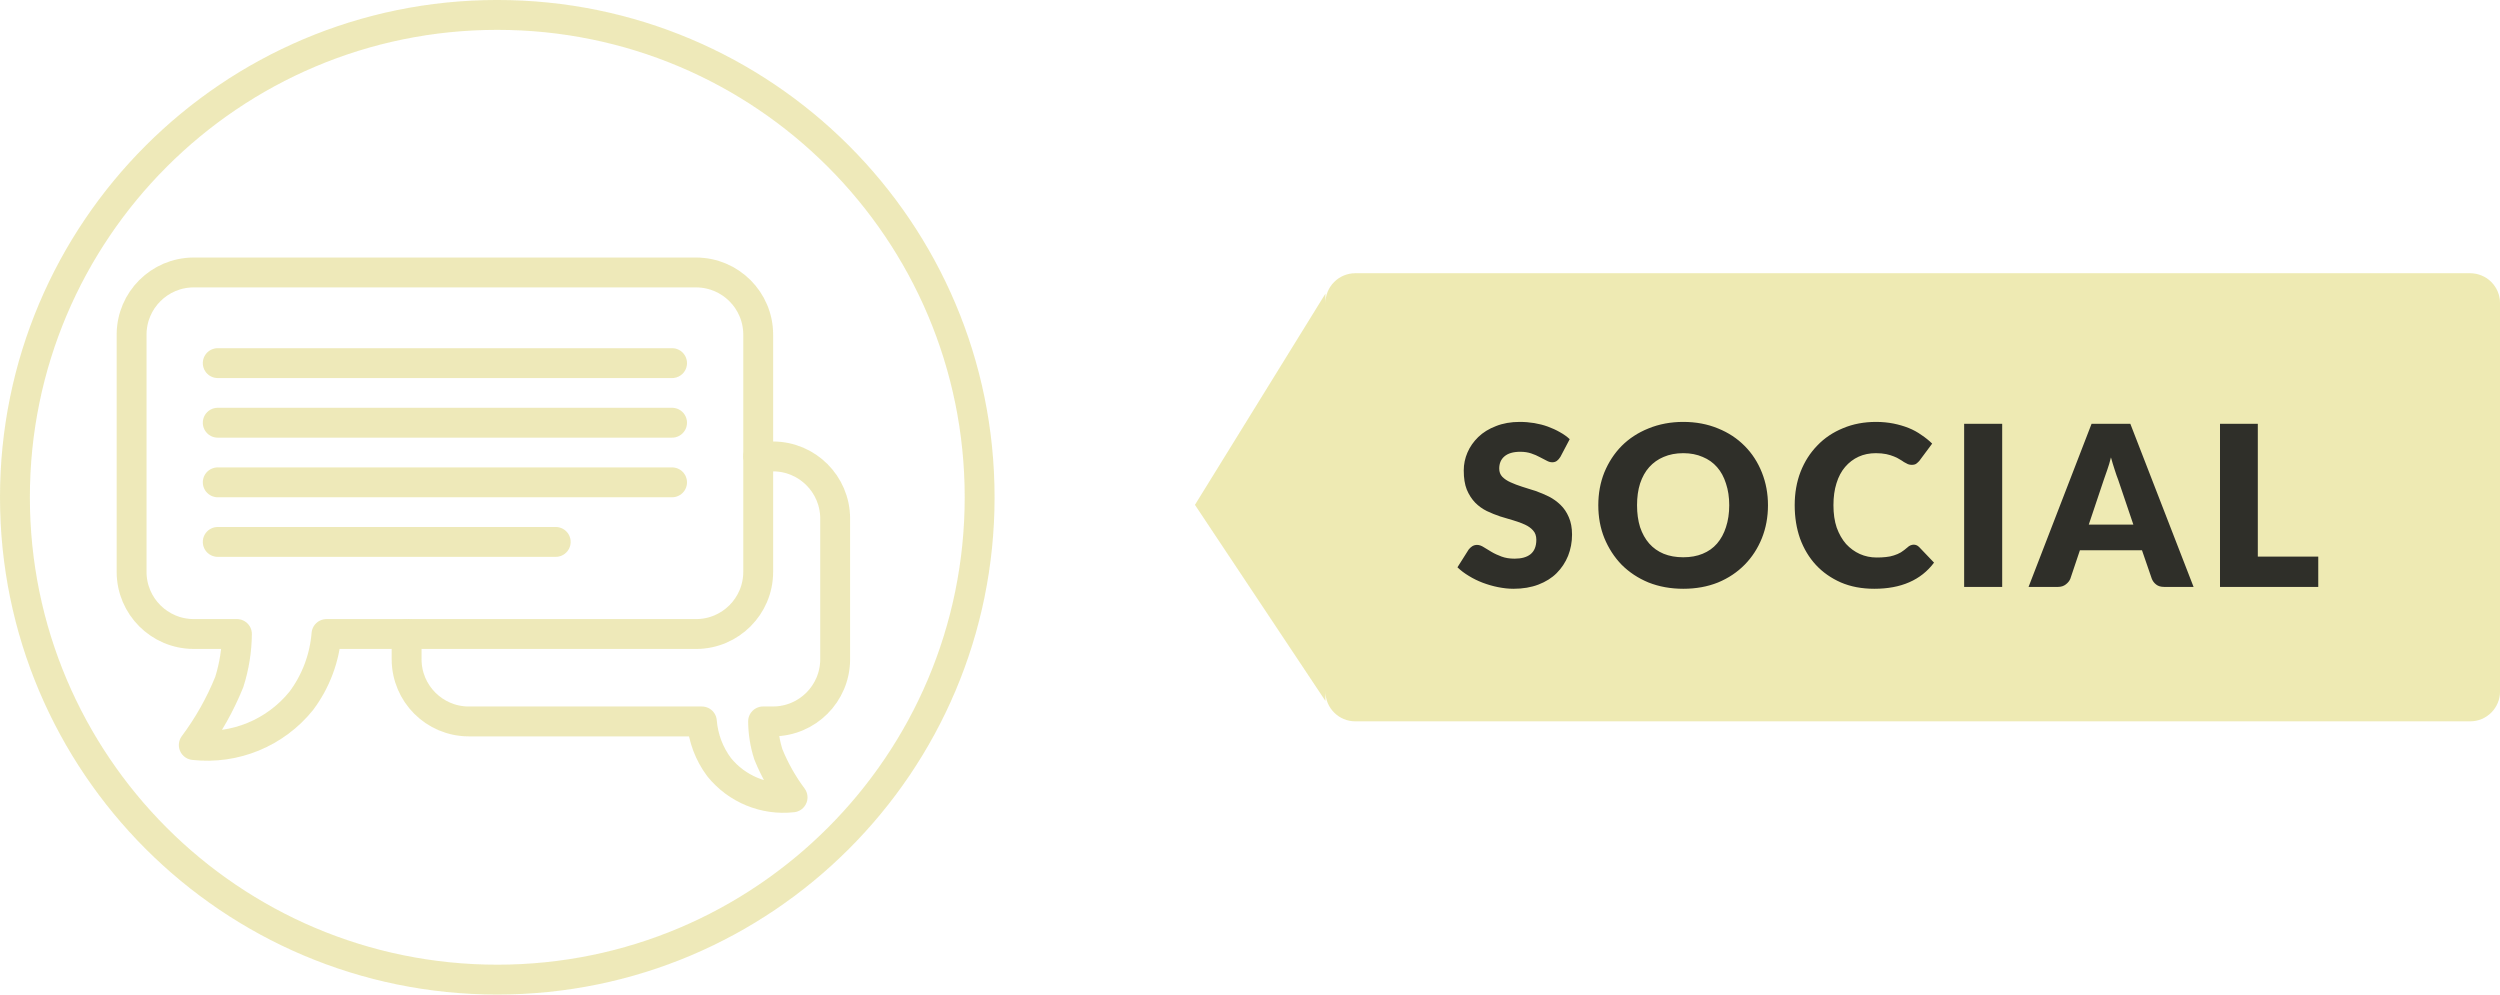
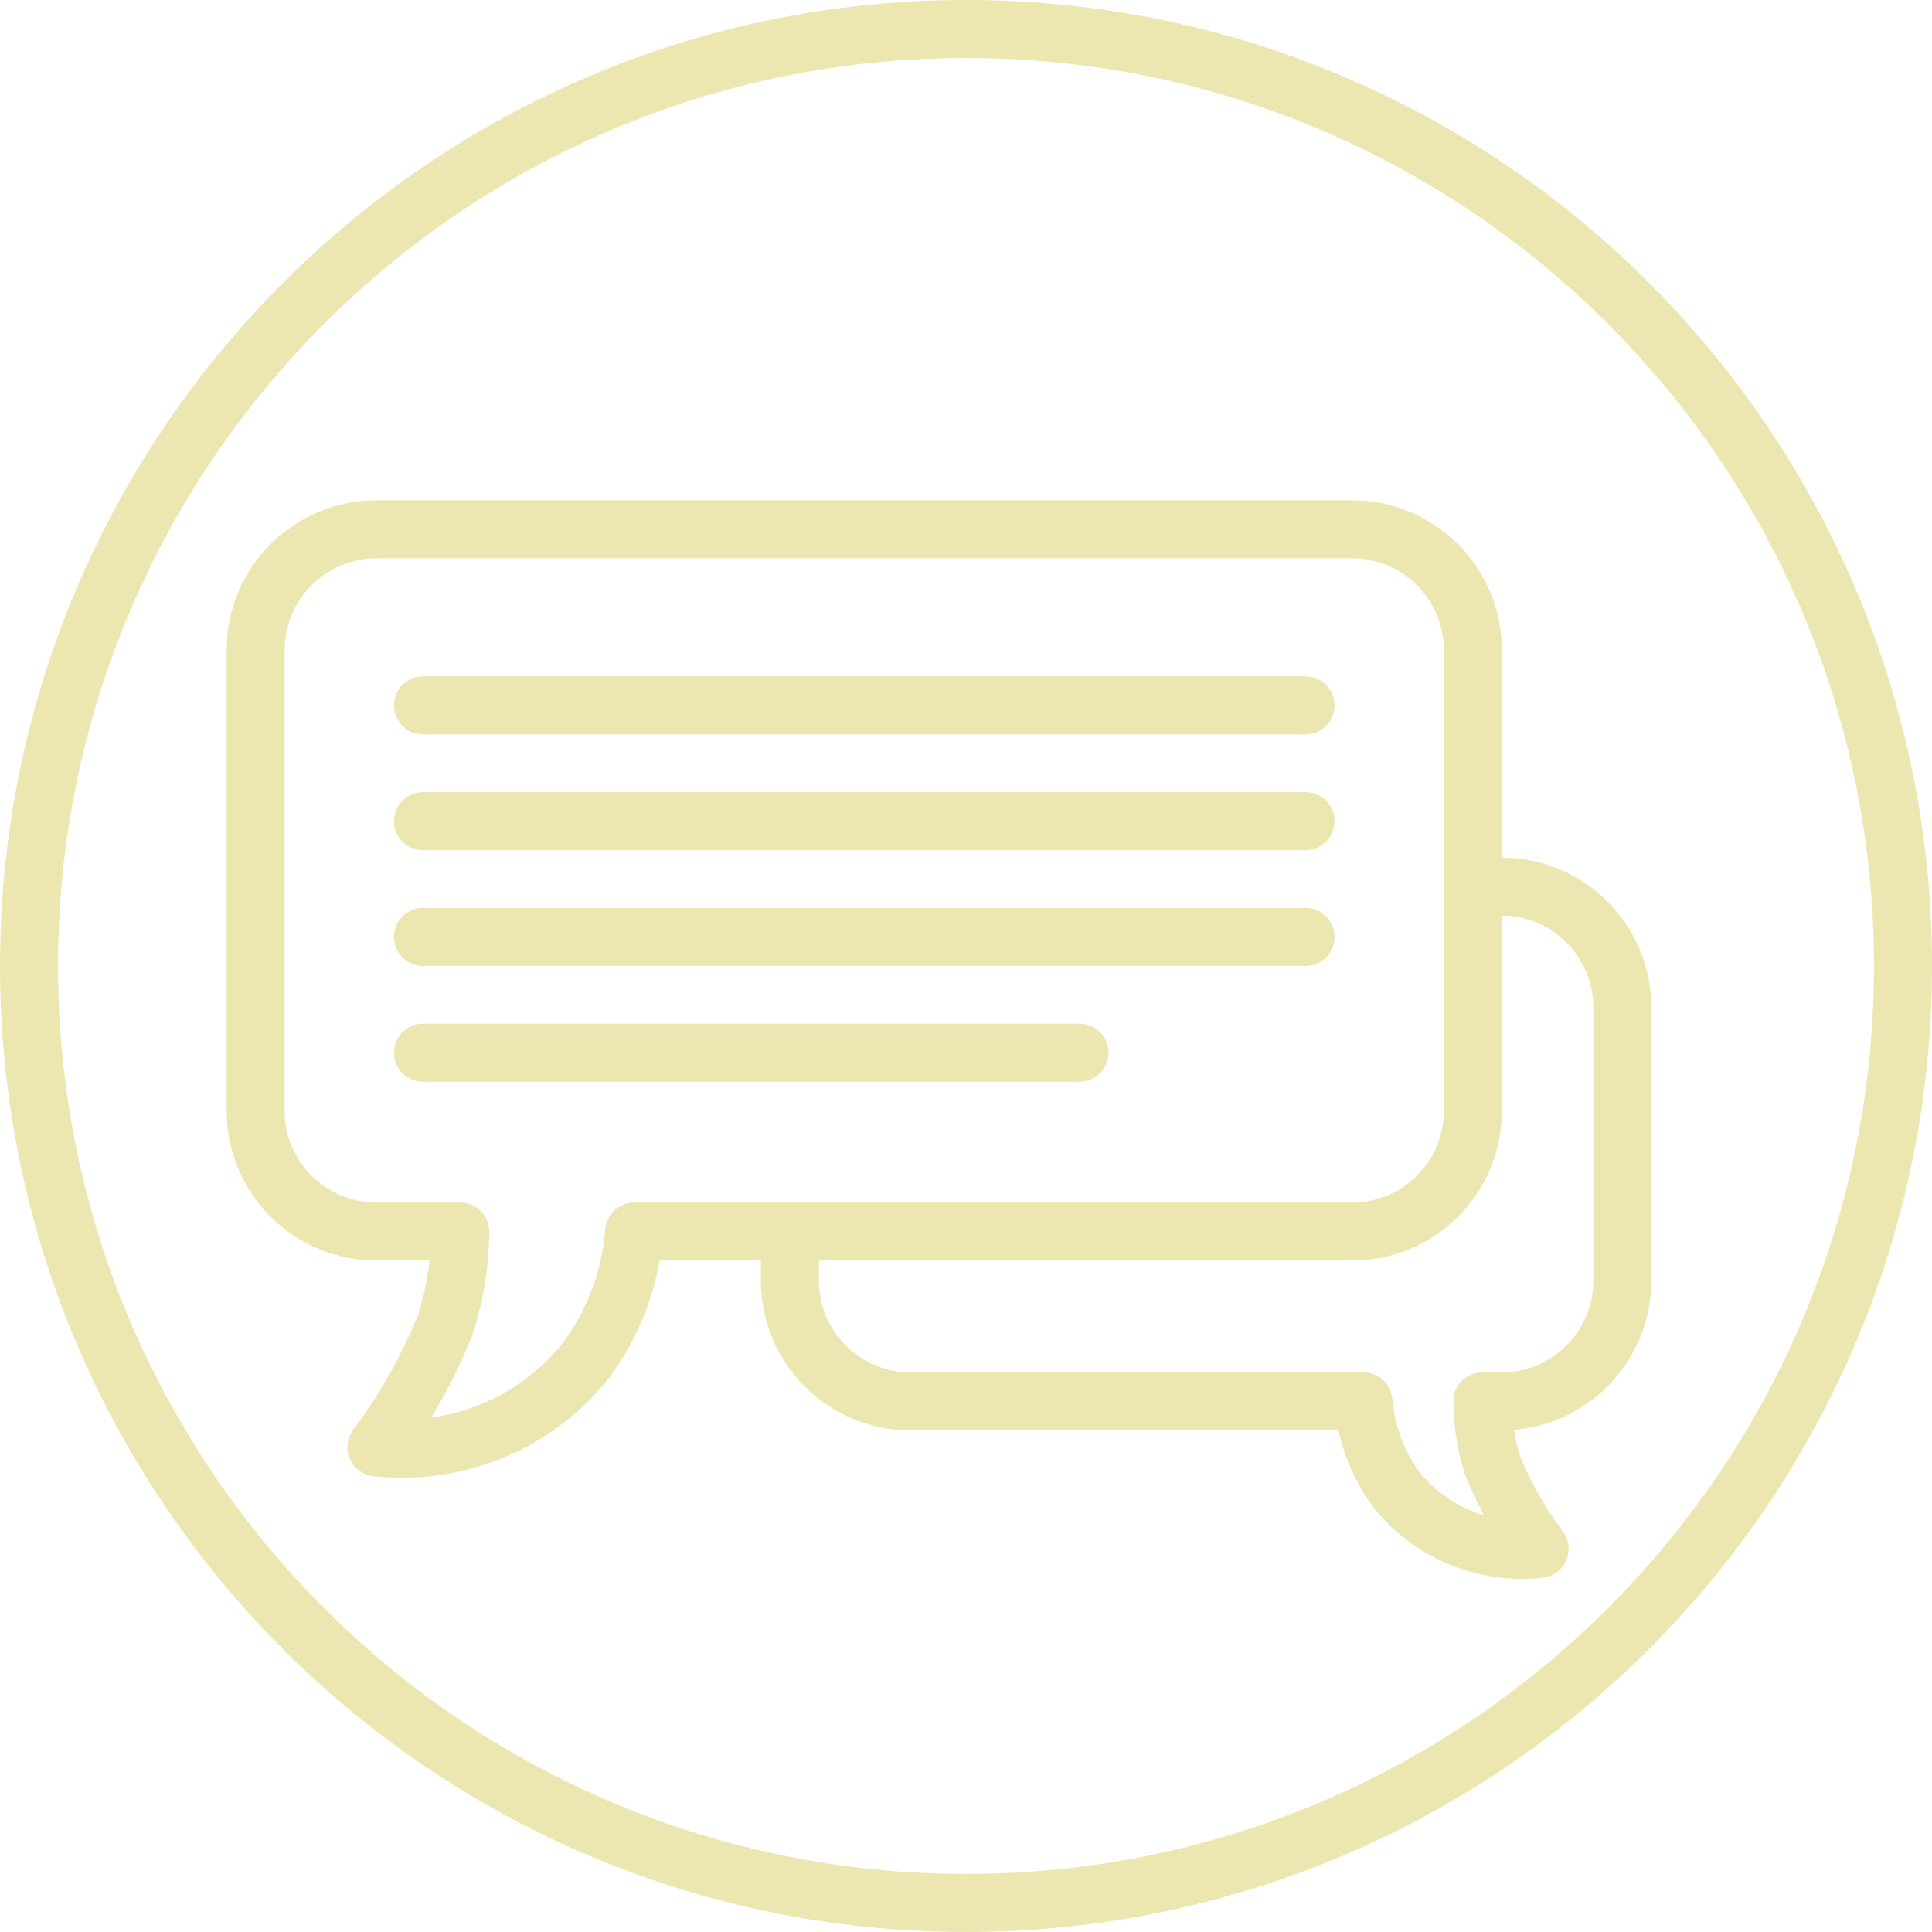
- <svg xmlns="http://www.w3.org/2000/svg" width="167.368" height="66.584" viewBox="0 0 167.368 66.584">
-   <g id="Social_Hover" data-name="Social Hover" transform="translate(-1806.834 -1346.286)" opacity="0.895">
-     <g id="Social_arrow" data-name="Social arrow" transform="translate(1731.096 839.578)">
-       <path id="arrow" d="M-6145.265,30a2,2,0,0,1-2-2V2a2,2,0,0,1,2-2h74.637a2,2,0,0,1,2,2V28a2,2,0,0,1-2,2ZM-6156,15.507l8.735-14.139V28.633Z" transform="translate(6311.736 525)" fill="#ece8aa" />
-       <text id="Social" transform="translate(173.107 531)" font-size="15" font-family="Lato-Black, Lato Black" font-weight="800" letter-spacing="0.06em" opacity="0.901">
-         <tspan x="0" y="15">SOCIAL</tspan>
-       </text>
+ <svg xmlns="http://www.w3.org/2000/svg" width="66.584" height="66.584" viewBox="0 0 66.584 66.584">
+   <g id="Social_icon" data-name="Social icon" transform="translate(1 1)">
+     <g id="Group_15" data-name="Group 15">
+       <path id="Path_73" data-name="Path 73" d="M91.321,614.7a32.292,32.292,0,1,1-32.293,32.293A32.293,32.293,0,0,1,91.321,614.7Z" transform="translate(-59.028 -614.701)" fill="none" stroke="#ece7b1" stroke-linecap="round" stroke-linejoin="round" stroke-width="2" />
    </g>
-     <g id="Social_icon" data-name="Social icon" transform="translate(1807.834 1347.286)">
-       <g id="Group_15" data-name="Group 15">
-         <path id="Path_73" data-name="Path 73" d="M91.321,614.7a32.292,32.292,0,1,1-32.293,32.293A32.293,32.293,0,0,1,91.321,614.7Z" transform="translate(-59.028 -614.701)" fill="none" stroke="#ece7b1" stroke-linecap="round" stroke-linejoin="round" stroke-width="2" />
-       </g>
-       <path id="Path_74" data-name="Path 74" d="M104.5,677.849v1.693a4.164,4.164,0,0,0,4.152,4.152h15.615a5.891,5.891,0,0,0,1.151,3.057,5.533,5.533,0,0,0,4.921,2.026,12.947,12.947,0,0,1-1.624-2.885,7.475,7.475,0,0,1-.351-2.2h.674a4.164,4.164,0,0,0,4.152-4.152v-9.435a4.164,4.164,0,0,0-4.152-4.152h-1" transform="translate(-78.278 -636.396)" fill="none" stroke="#ece7b1" stroke-linecap="round" stroke-linejoin="round" stroke-width="2" />
-       <path id="Path_75" data-name="Path 75" d="M110.368,644.6H76.722a4.165,4.165,0,0,0-4.152,4.152v15.9a4.164,4.164,0,0,0,4.152,4.152h2.9a10.94,10.94,0,0,1-.514,3.215,18.888,18.888,0,0,1-2.375,4.219,8.088,8.088,0,0,0,7.2-2.964,8.614,8.614,0,0,0,1.684-4.469h24.751a4.164,4.164,0,0,0,4.152-4.152v-15.9A4.165,4.165,0,0,0,110.368,644.6Z" transform="translate(-64.76 -627.359)" fill="none" stroke="#ece7b1" stroke-linecap="round" stroke-linejoin="round" stroke-width="2" />
-       <g id="Group_16" data-name="Group 16" transform="translate(13.577 23.31)">
-         <line id="Line_7" data-name="Line 7" x2="30.416" fill="none" stroke="#ece7b1" stroke-linecap="round" stroke-linejoin="round" stroke-width="2" />
-         <line id="Line_8" data-name="Line 8" x2="30.416" transform="translate(0 3.99)" fill="none" stroke="#ece7b1" stroke-linecap="round" stroke-linejoin="round" stroke-width="2" />
-         <line id="Line_9" data-name="Line 9" x2="30.416" transform="translate(0 7.981)" fill="none" stroke="#ece7b1" stroke-linecap="round" stroke-linejoin="round" stroke-width="2" />
-         <line id="Line_10" data-name="Line 10" x2="22.627" transform="translate(0 11.97)" fill="none" stroke="#ece7b1" stroke-linecap="round" stroke-linejoin="round" stroke-width="2" />
-       </g>
+     <path id="Path_74" data-name="Path 74" d="M104.5,677.849v1.693a4.164,4.164,0,0,0,4.152,4.152h15.615a5.891,5.891,0,0,0,1.151,3.057,5.533,5.533,0,0,0,4.921,2.026,12.947,12.947,0,0,1-1.624-2.885,7.475,7.475,0,0,1-.351-2.2h.674a4.164,4.164,0,0,0,4.152-4.152v-9.435a4.164,4.164,0,0,0-4.152-4.152h-1" transform="translate(-78.278 -636.396)" fill="none" stroke="#ece7b1" stroke-linecap="round" stroke-linejoin="round" stroke-width="2" />
+     <path id="Path_75" data-name="Path 75" d="M110.368,644.6H76.722a4.165,4.165,0,0,0-4.152,4.152v15.9a4.164,4.164,0,0,0,4.152,4.152h2.9a10.94,10.94,0,0,1-.514,3.215,18.888,18.888,0,0,1-2.375,4.219,8.088,8.088,0,0,0,7.2-2.964,8.614,8.614,0,0,0,1.684-4.469h24.751a4.164,4.164,0,0,0,4.152-4.152v-15.9A4.165,4.165,0,0,0,110.368,644.6Z" transform="translate(-64.76 -627.359)" fill="none" stroke="#ece7b1" stroke-linecap="round" stroke-linejoin="round" stroke-width="2" />
+     <g id="Group_16" data-name="Group 16" transform="translate(13.577 23.31)">
+       <line id="Line_7" data-name="Line 7" x2="30.416" fill="none" stroke="#ece7b1" stroke-linecap="round" stroke-linejoin="round" stroke-width="2" />
+       <line id="Line_8" data-name="Line 8" x2="30.416" transform="translate(0 3.99)" fill="none" stroke="#ece7b1" stroke-linecap="round" stroke-linejoin="round" stroke-width="2" />
+       <line id="Line_9" data-name="Line 9" x2="30.416" transform="translate(0 7.981)" fill="none" stroke="#ece7b1" stroke-linecap="round" stroke-linejoin="round" stroke-width="2" />
+       <line id="Line_10" data-name="Line 10" x2="22.627" transform="translate(0 11.97)" fill="none" stroke="#ece7b1" stroke-linecap="round" stroke-linejoin="round" stroke-width="2" />
    </g>
  </g>
</svg>
